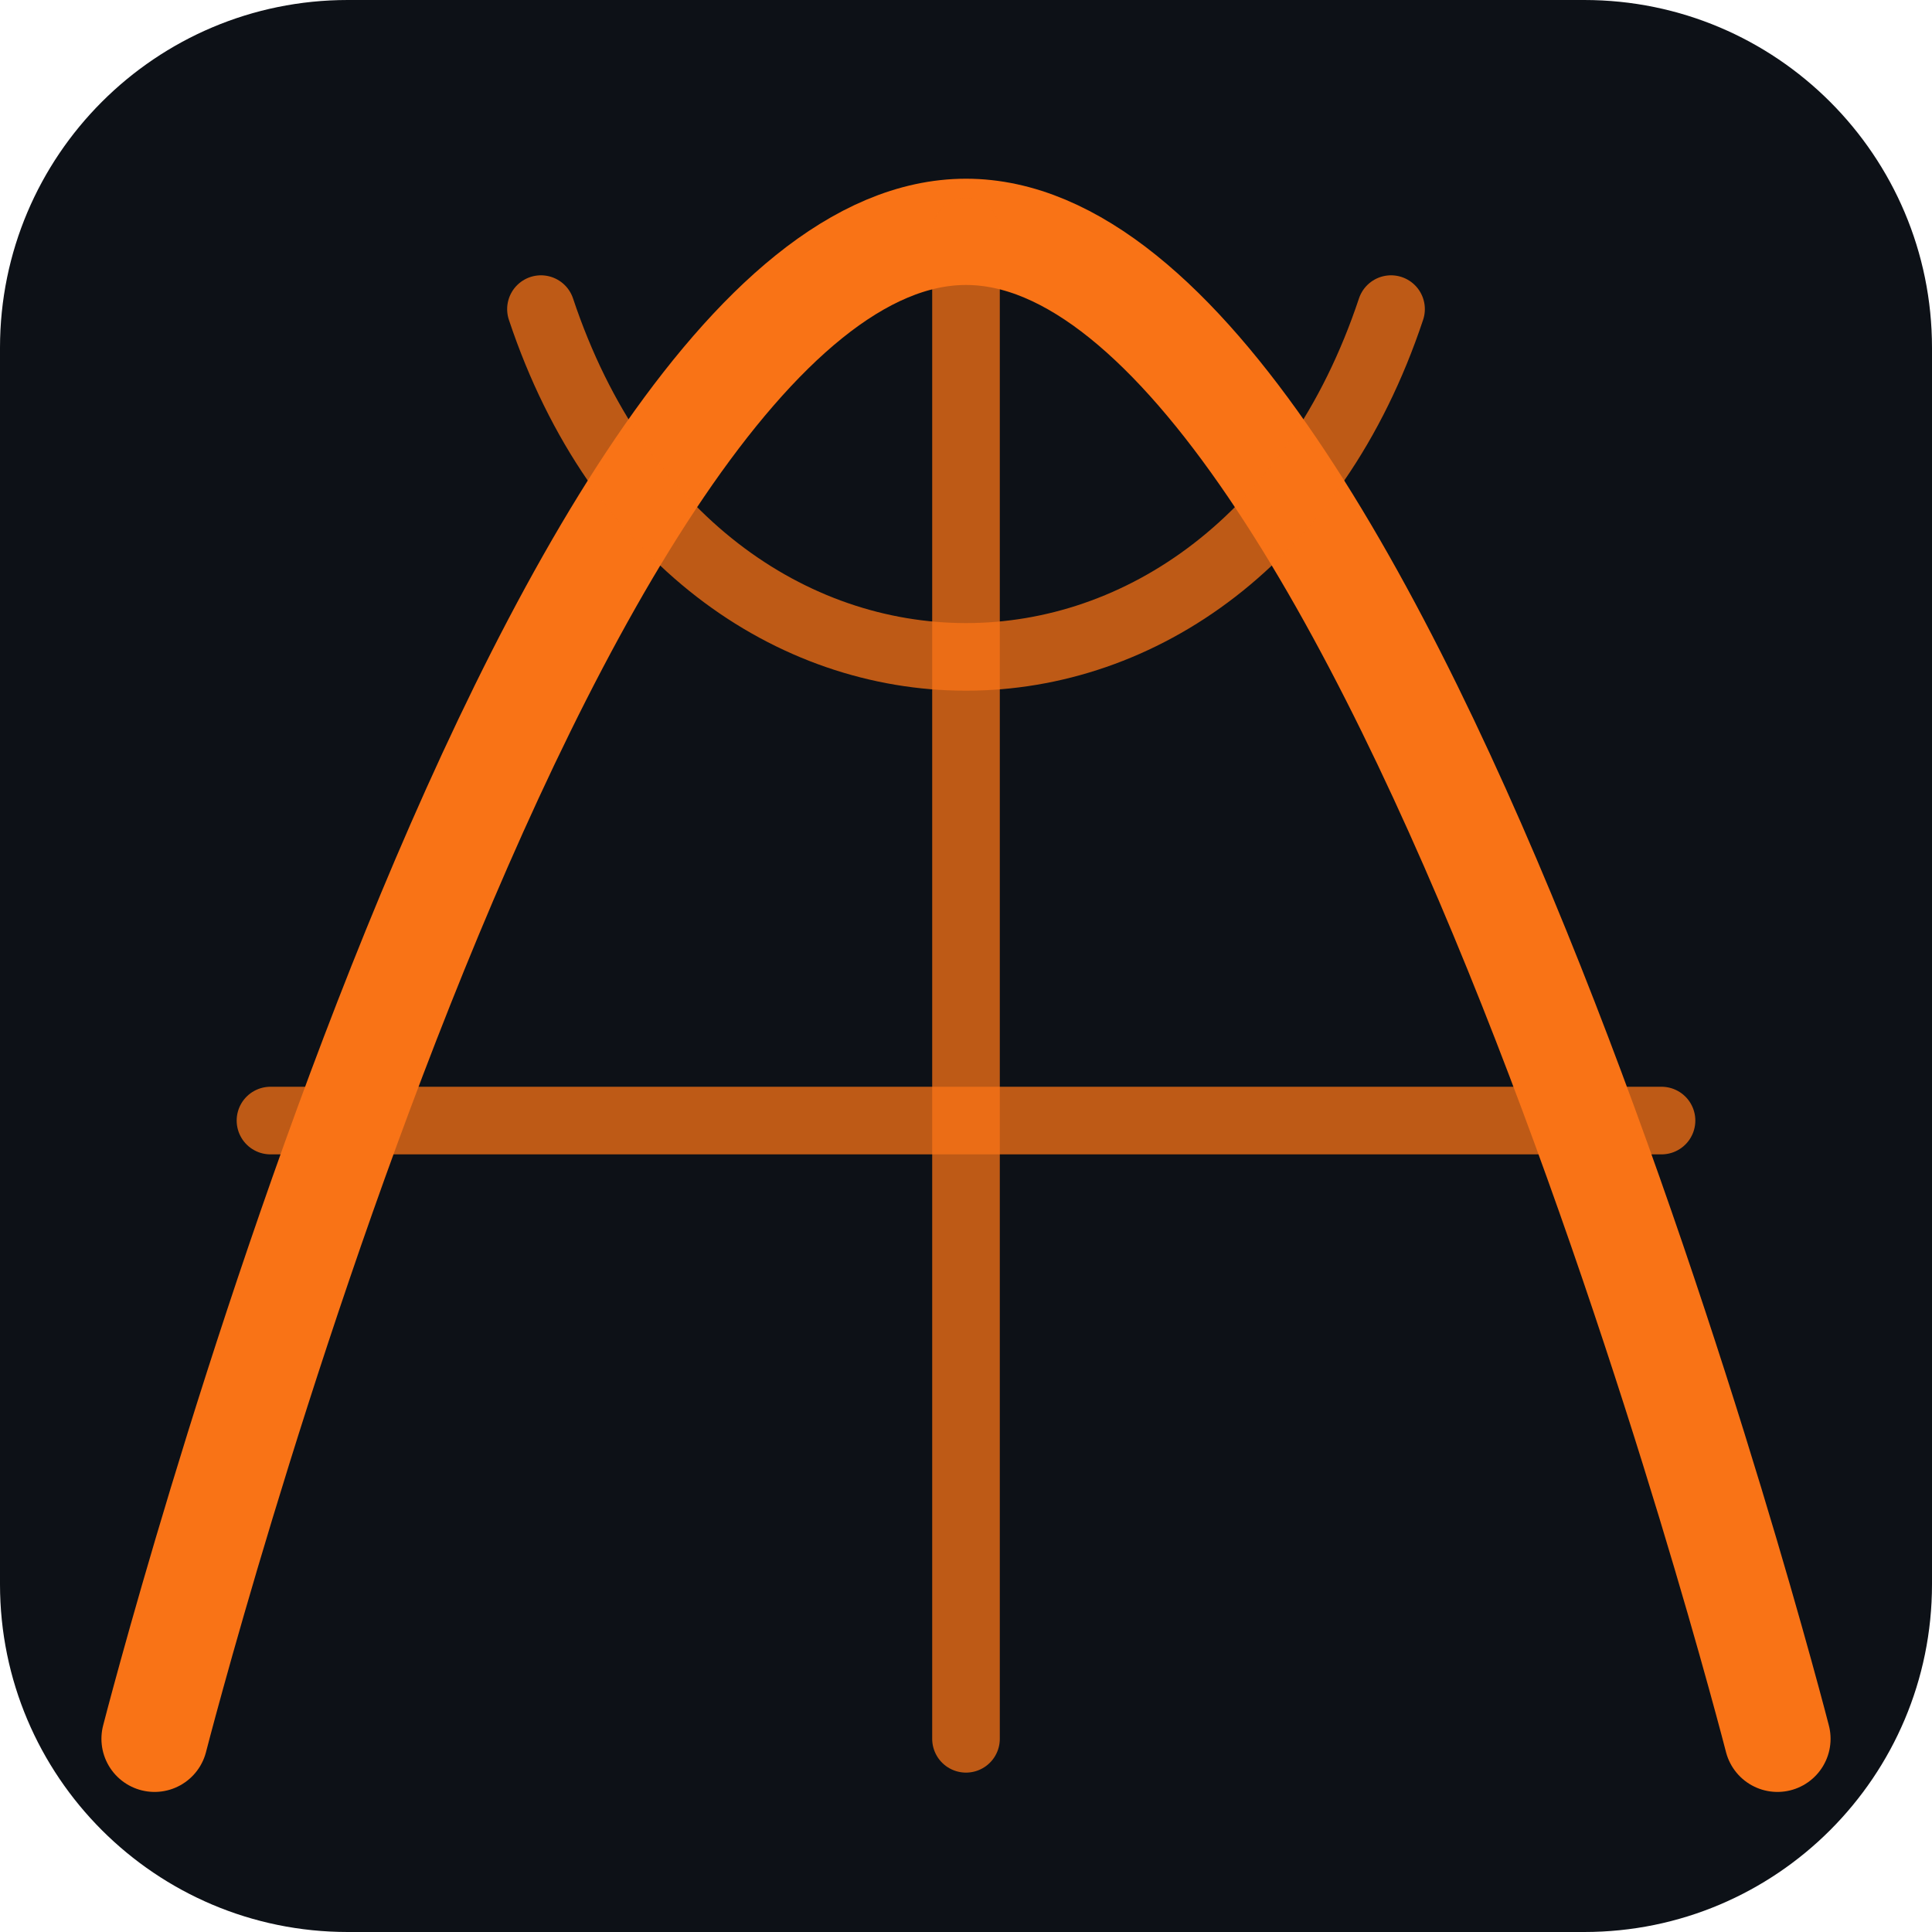
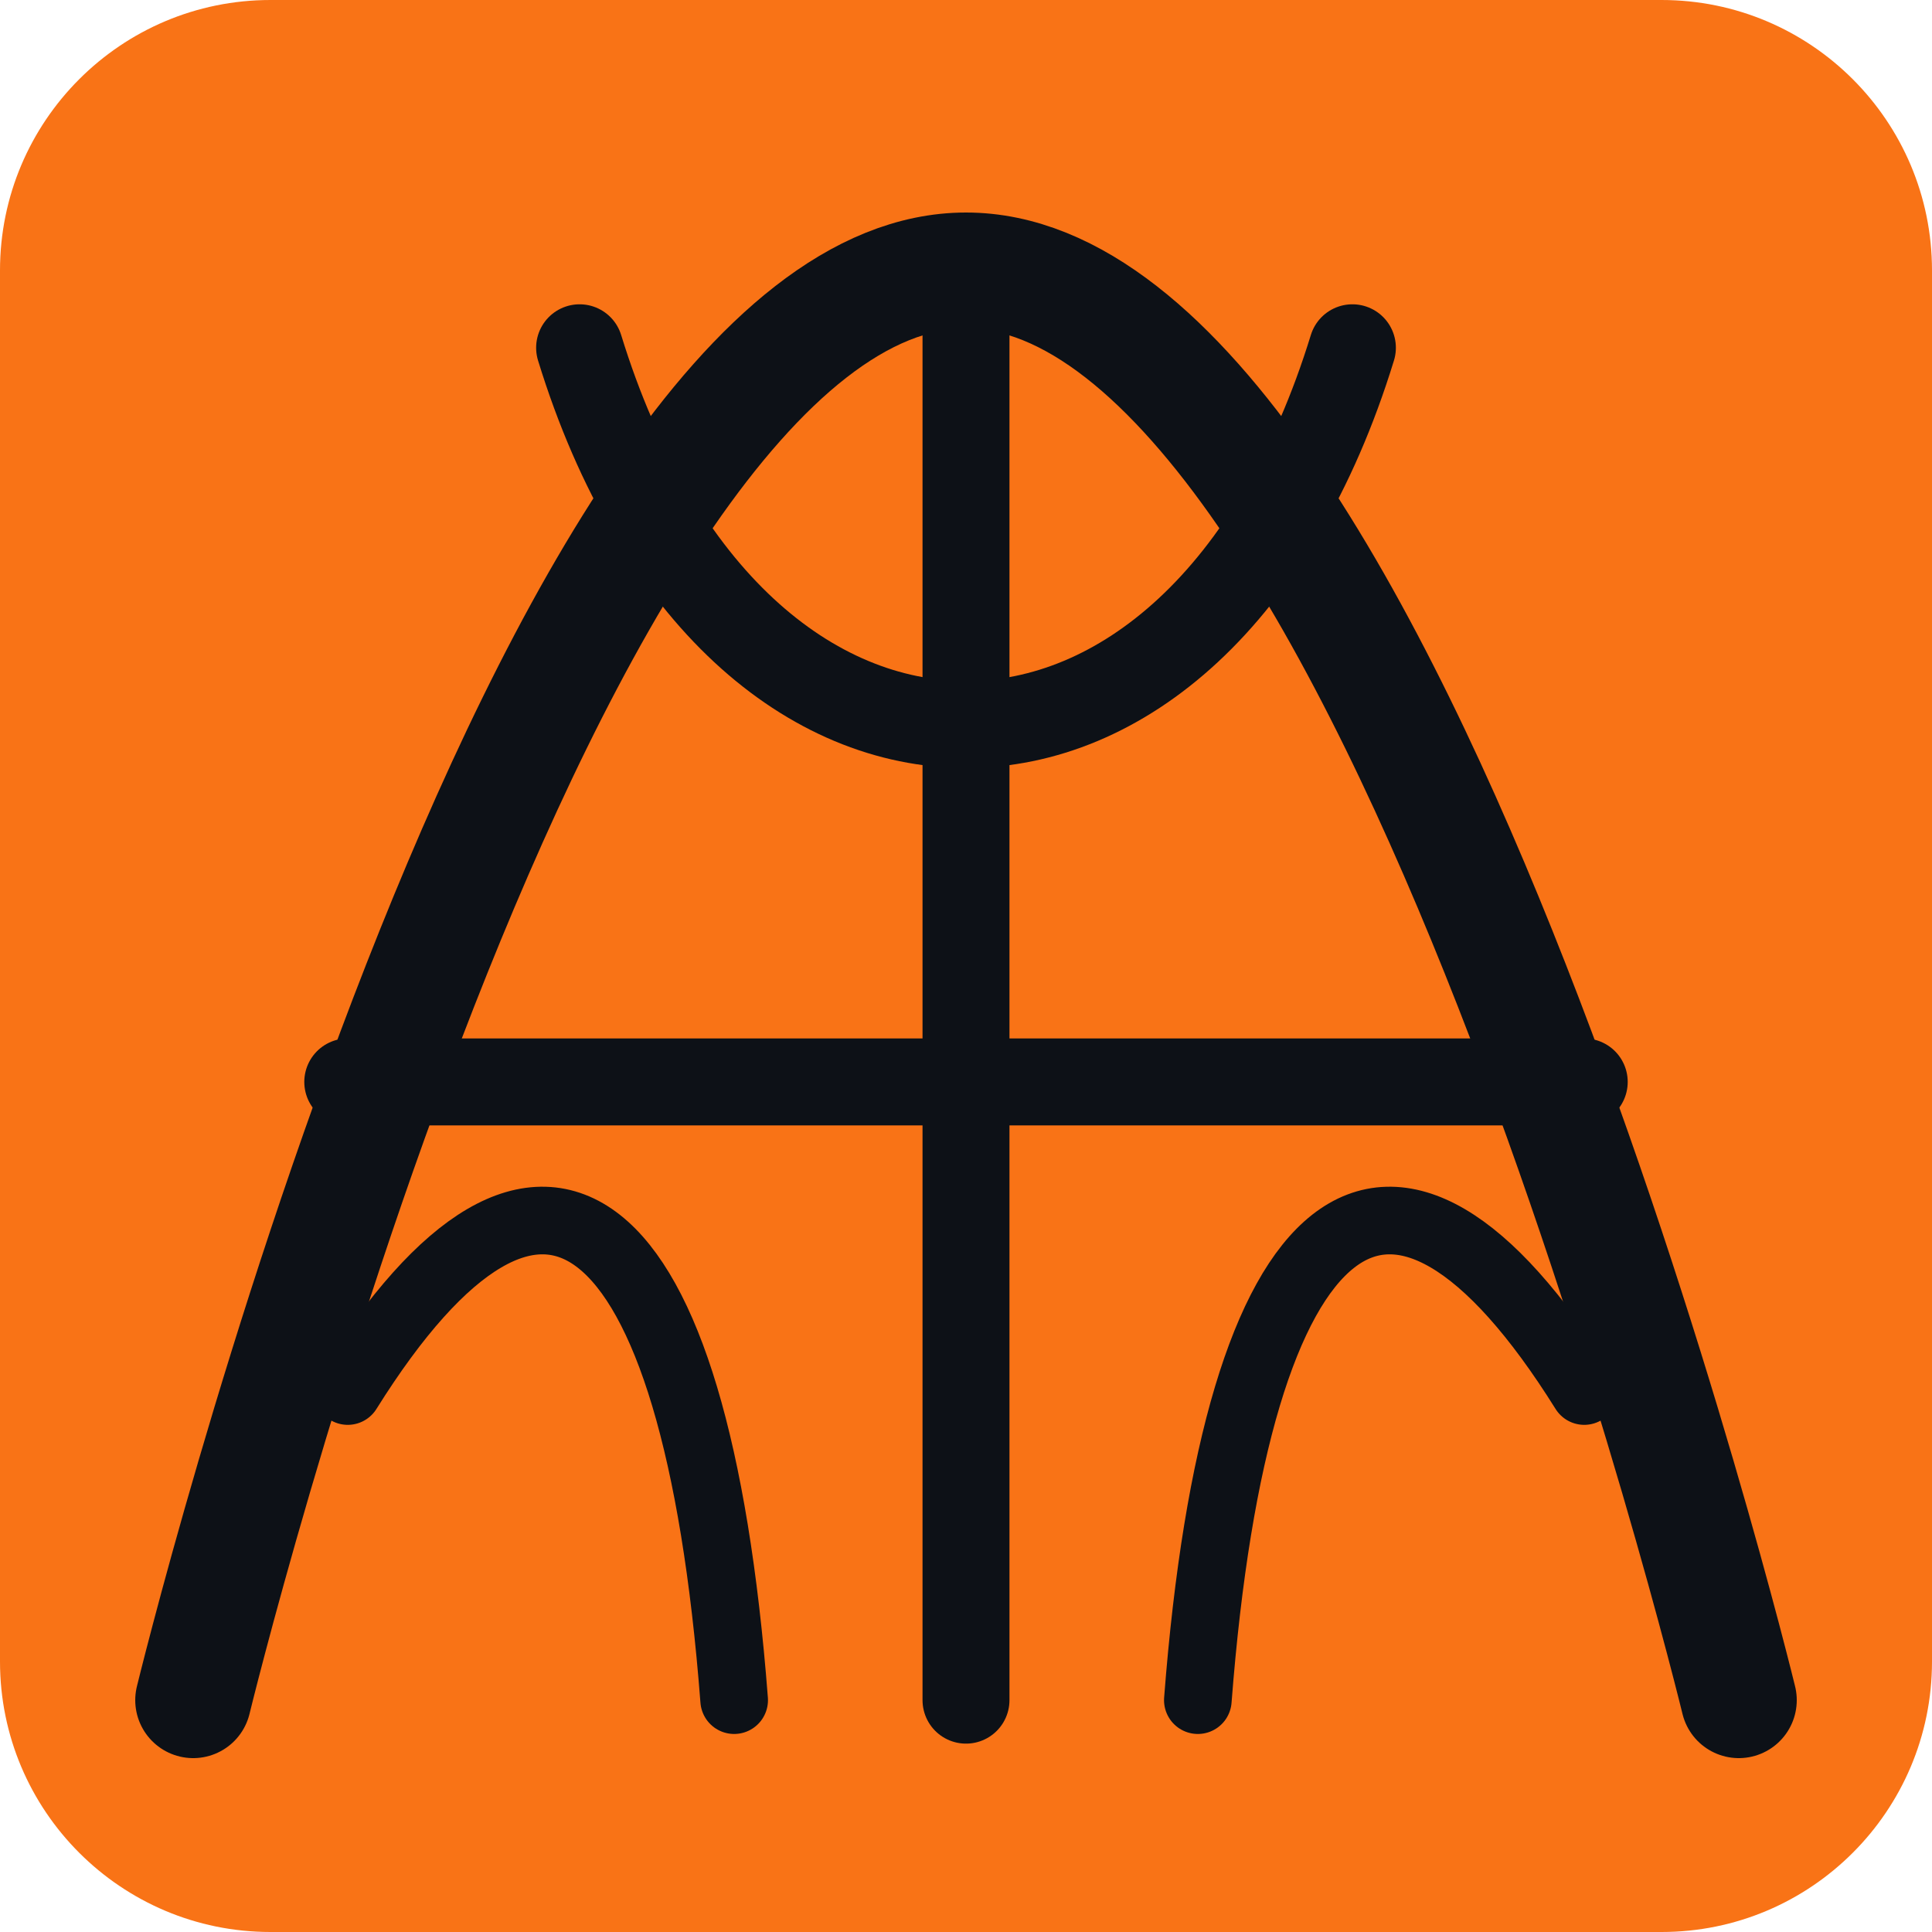
<svg xmlns="http://www.w3.org/2000/svg" viewBox="0 0 100 100">
-   <rect width="100" height="100" rx="18" fill="#0d1117" />
-   <path d="M8 90 C8 90, 28 12, 50 12 C72 12, 92 90, 92 90" fill="none" stroke="#f97316" stroke-width="5.5" stroke-linecap="round" stroke-linejoin="round" />
-   <line x1="50" y1="12" x2="50" y2="90" stroke="#f97316" stroke-width="3.5" stroke-linecap="round" opacity="0.75" />
-   <line x1="14" y1="58" x2="86" y2="58" stroke="#f97316" stroke-width="3.5" stroke-linecap="round" opacity="0.75" />
-   <path d="M28 16 C36 40, 64 40, 72 16" fill="none" stroke="#f97316" stroke-width="3.5" stroke-linecap="round" opacity="0.75" />
+   <rect width="100" height="100" rx="14" fill="#f97316" />
+   <path d="M10 88 C10 88, 28 14, 50 14 C72 14, 90 88, 90 88" fill="none" stroke="#0d1117" stroke-width="6" stroke-linecap="round" stroke-linejoin="round" />
+   <line x1="50" y1="14" x2="50" y2="88" stroke="#0d1117" stroke-width="4.5" stroke-linecap="round" />
+   <line x1="18" y1="56" x2="82" y2="56" stroke="#0d1117" stroke-width="4.5" stroke-linecap="round" />
+   <path d="M30 18 C38 44, 62 44, 70 18" fill="none" stroke="#0d1117" stroke-width="4.5" stroke-linecap="round" />
+   <path d="M18 72 C28 56, 36 62, 38 88" fill="none" stroke="#0d1117" stroke-width="3.5" stroke-linecap="round" />
+   <path d="M82 72 C72 56, 64 62, 62 88" fill="none" stroke="#0d1117" stroke-width="3.5" stroke-linecap="round" />
</svg>
